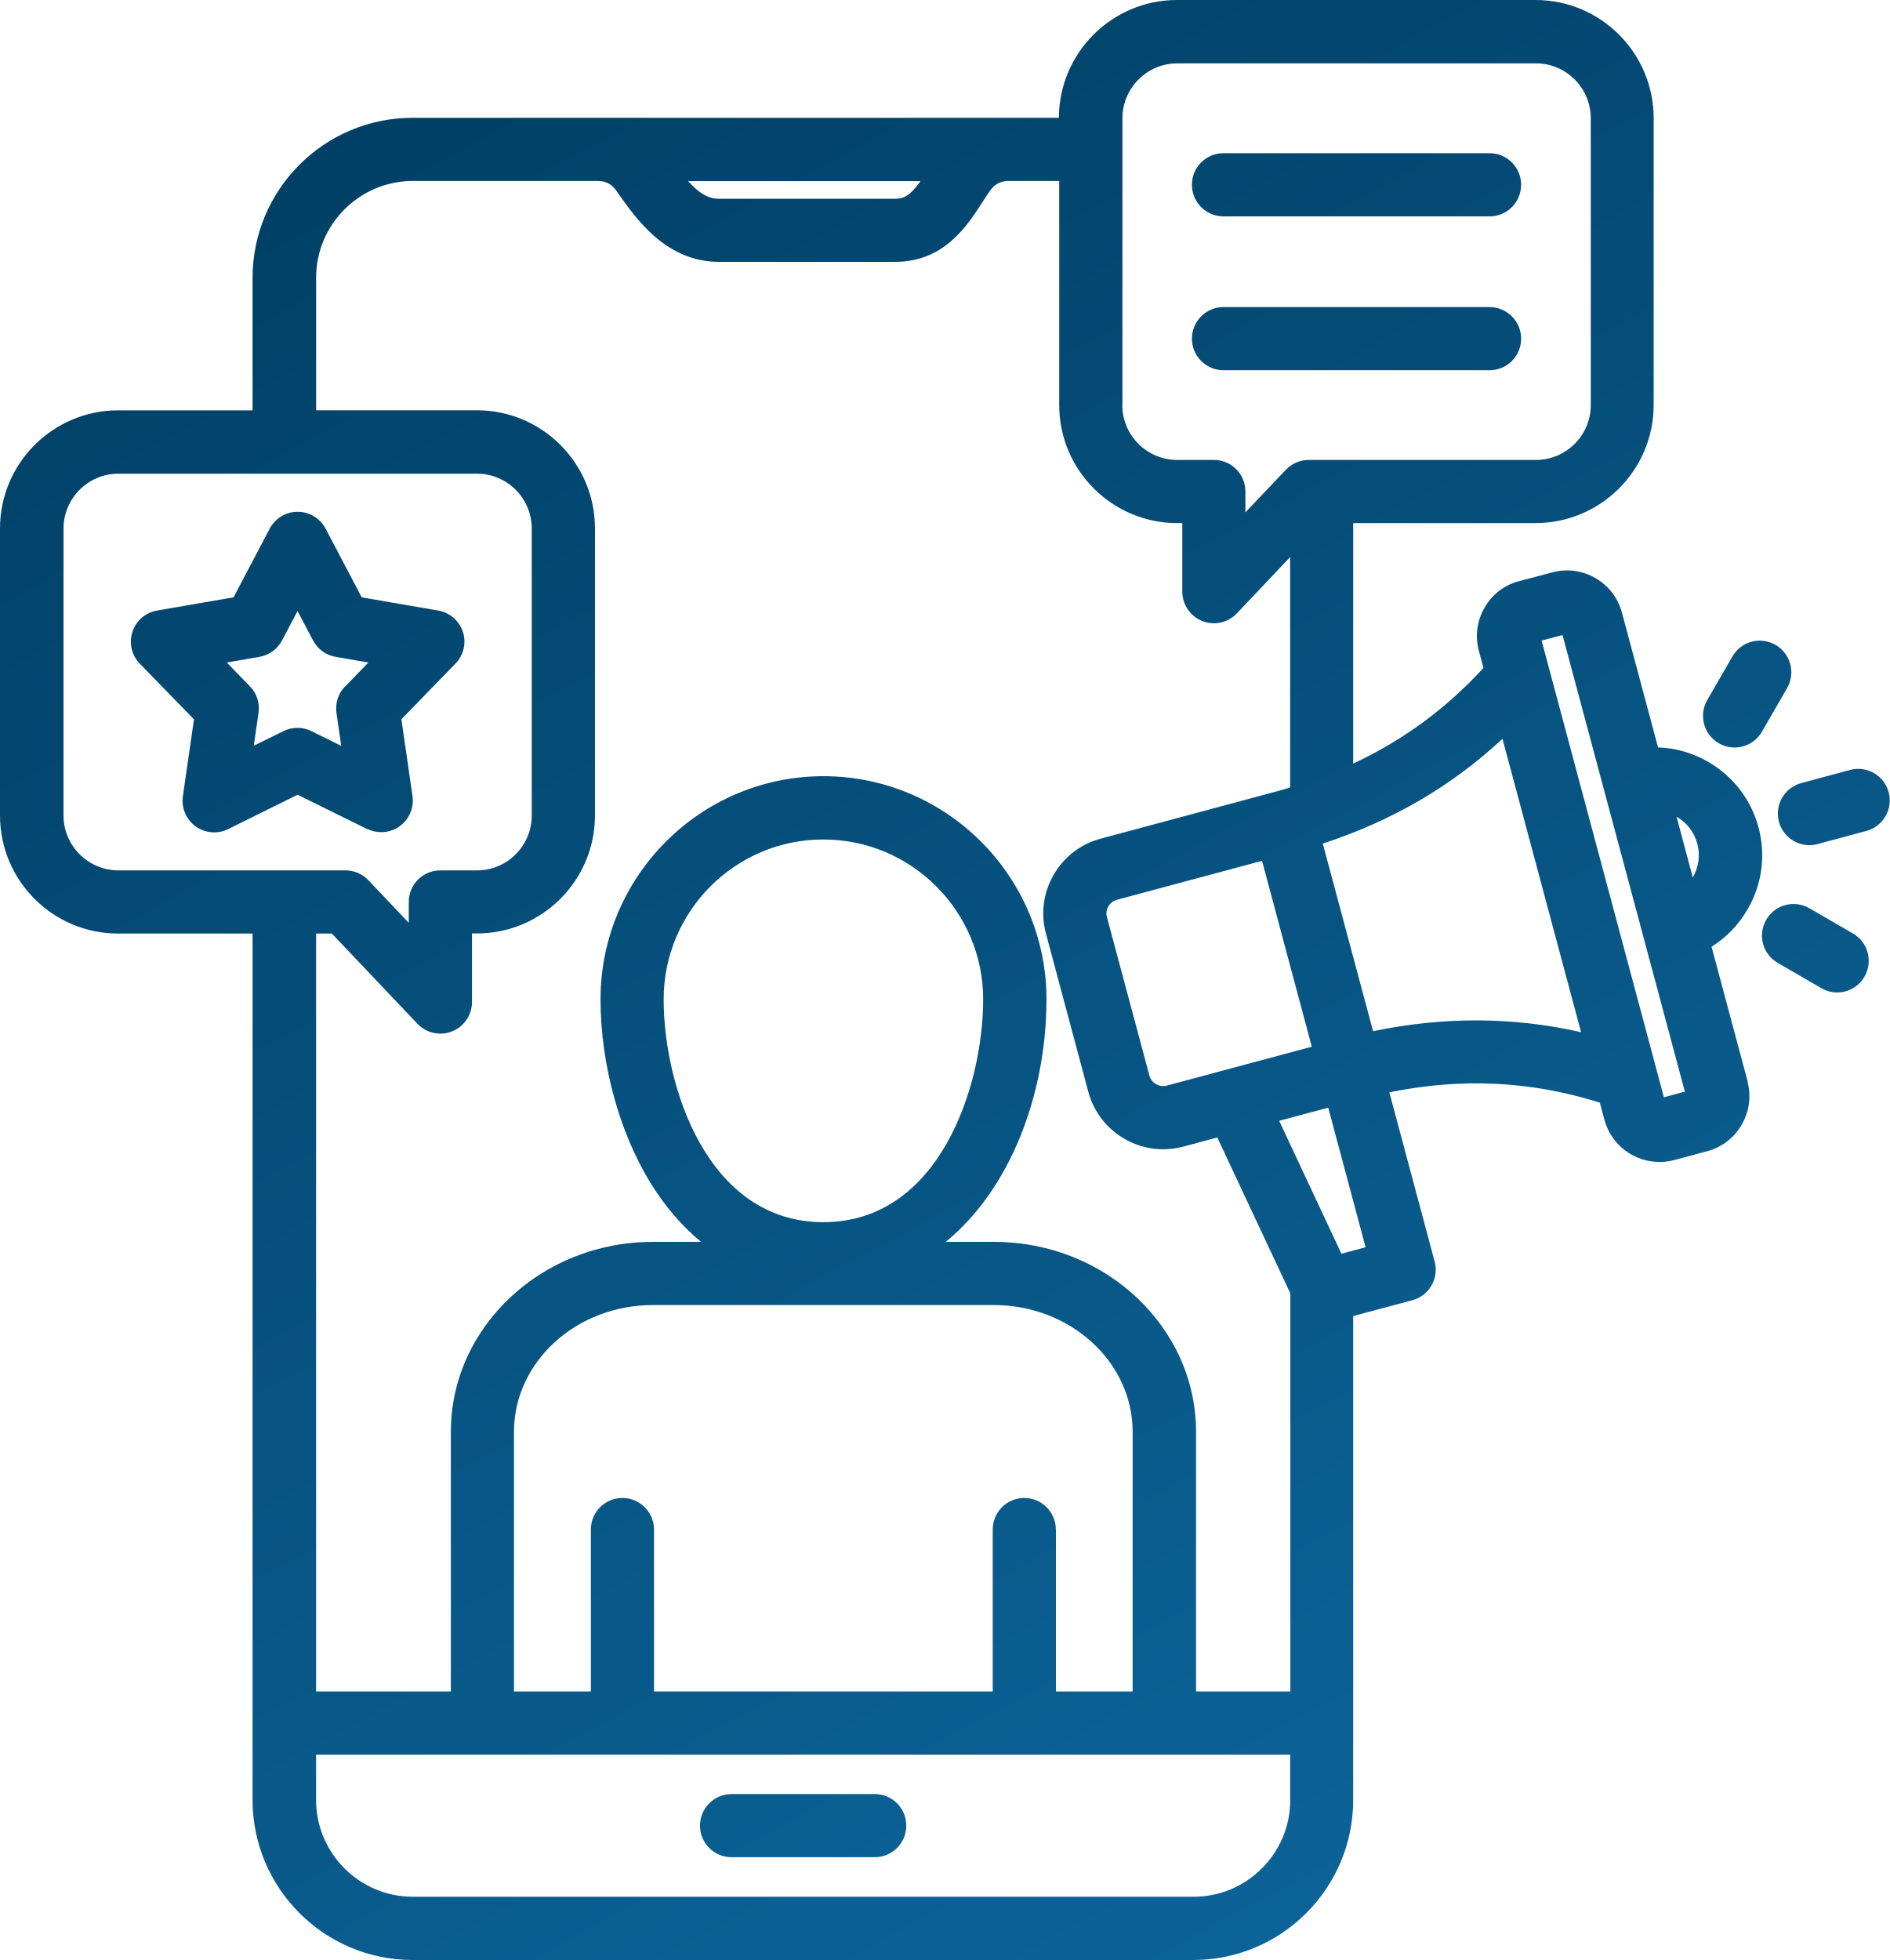
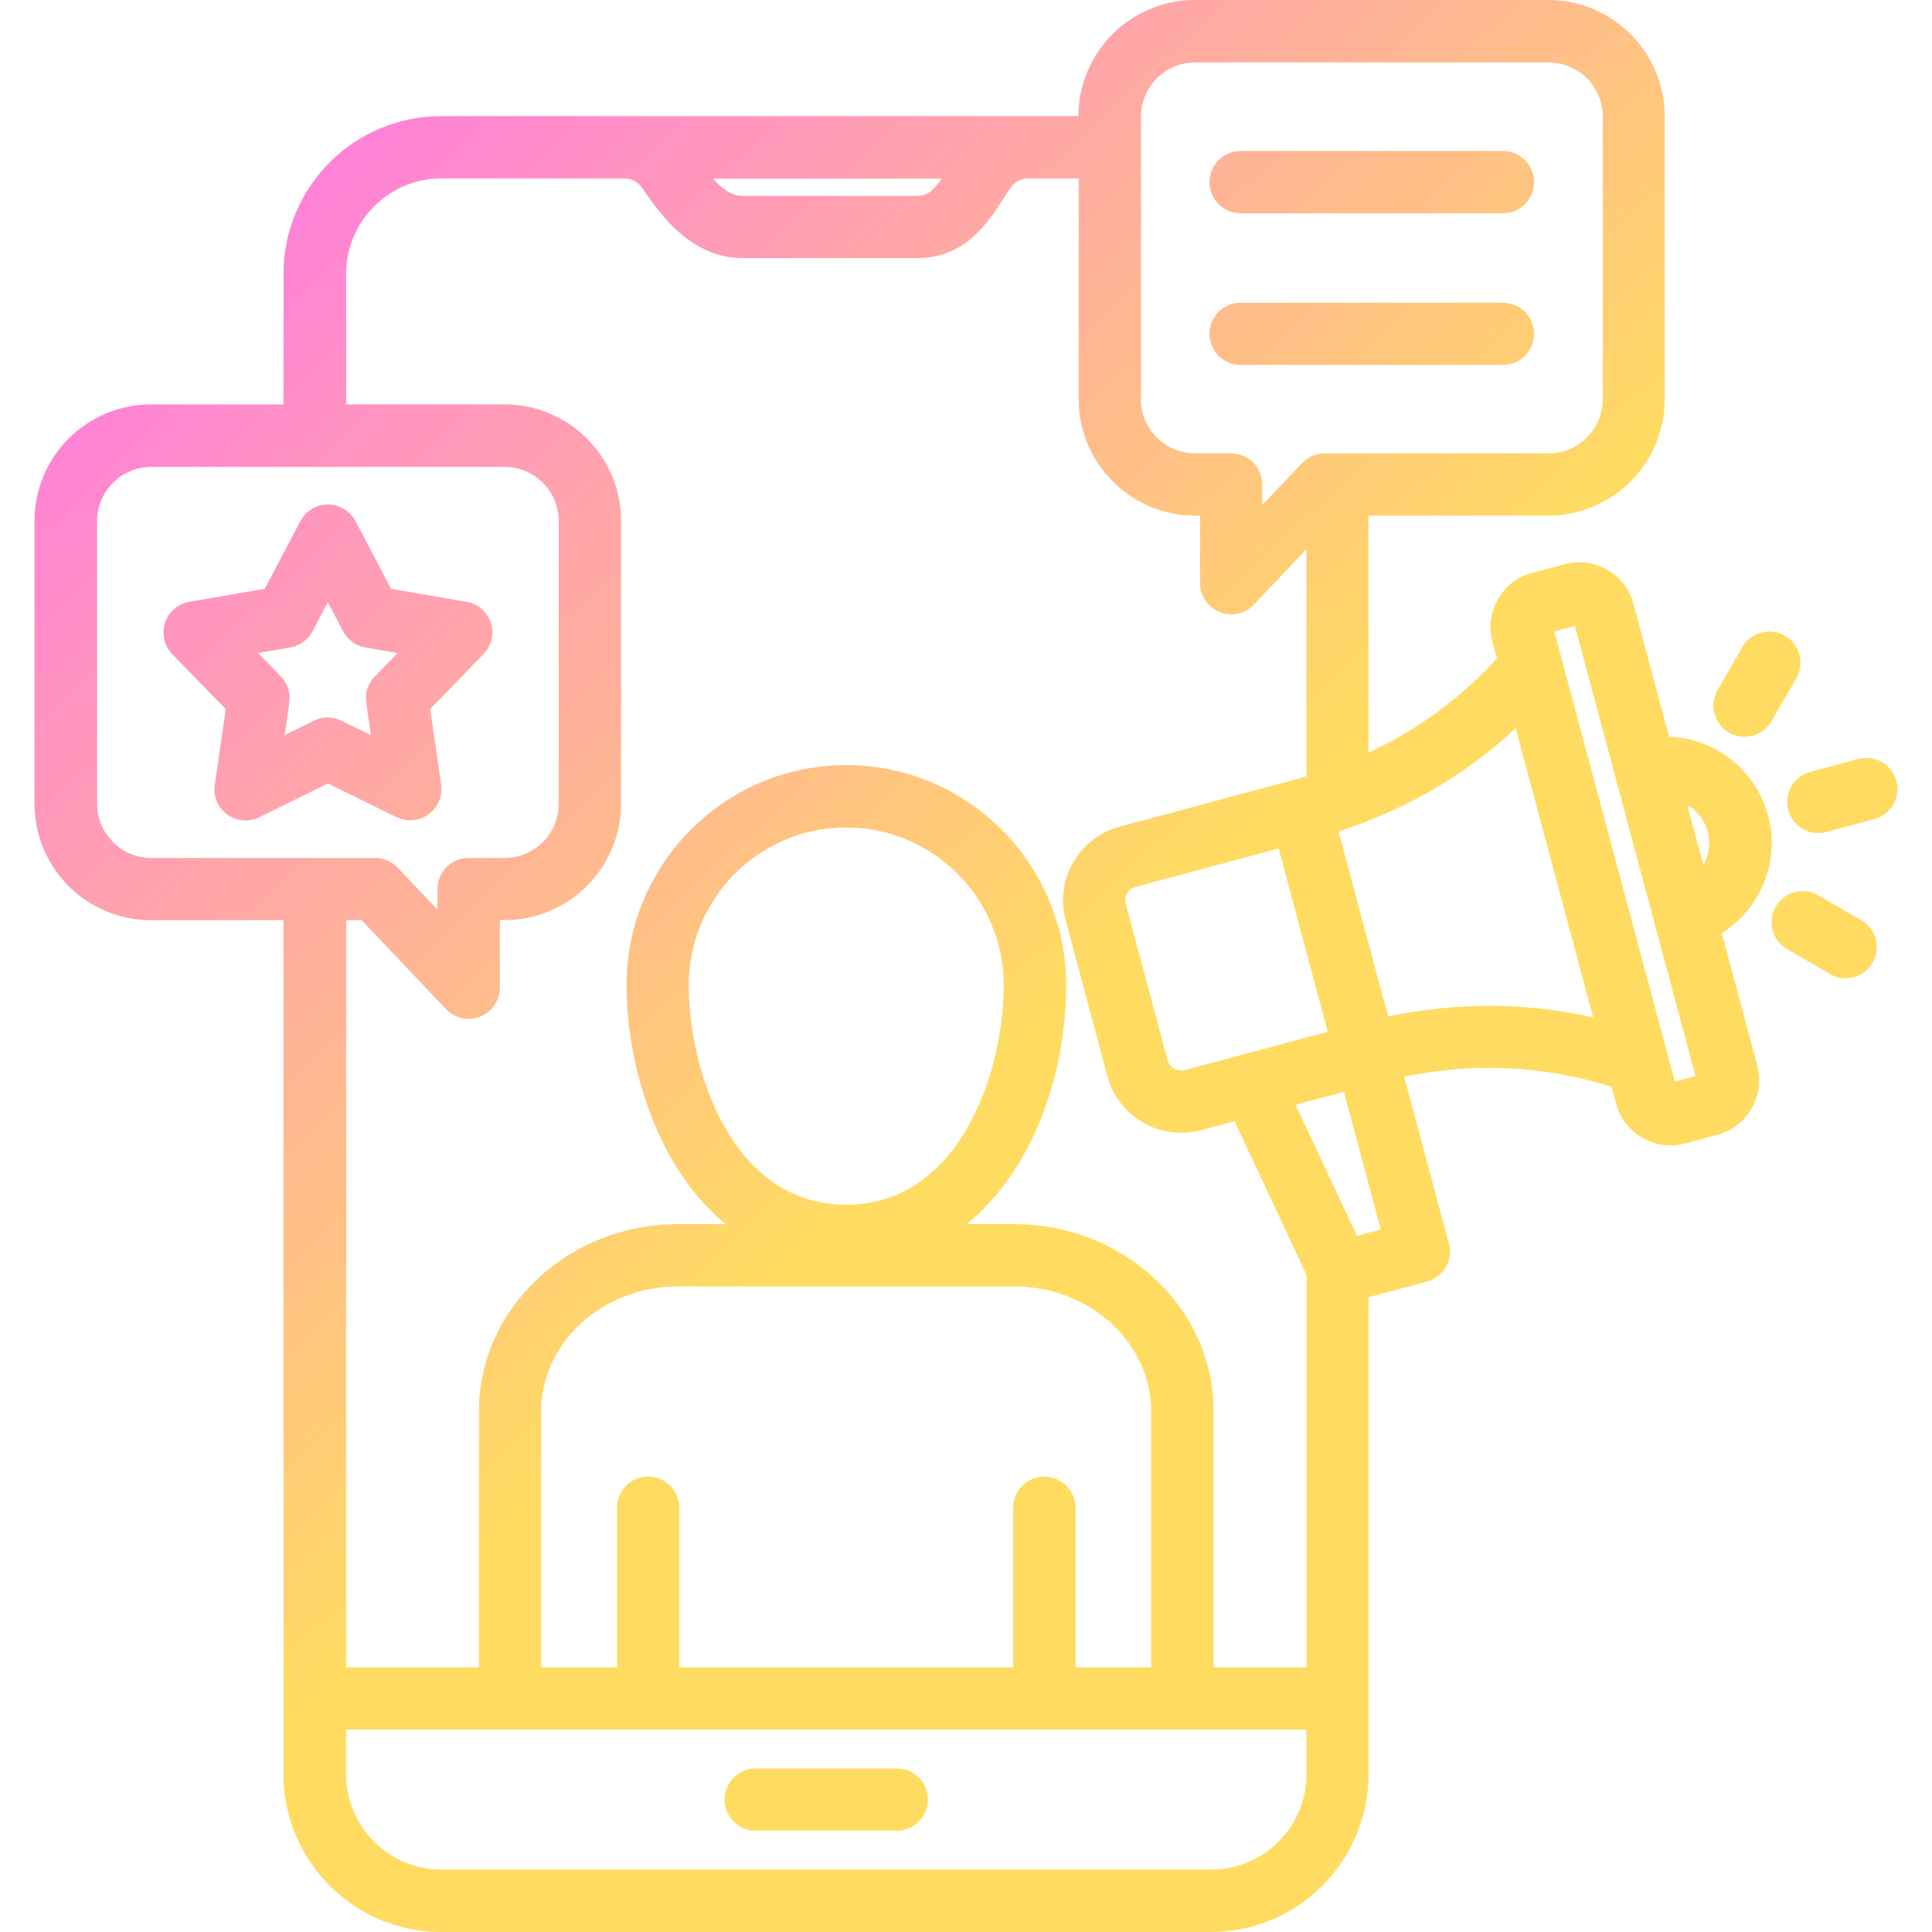
- <svg xmlns="http://www.w3.org/2000/svg" width="54" height="56" viewBox="0 0 54 56" fill="none">
-   <path d="M25.897 52.161C25.897 52.661 25.492 53.063 24.995 53.063H20.904C20.404 53.063 20.002 52.659 20.002 52.161C20.002 51.663 20.406 51.259 20.904 51.259H24.995C25.495 51.259 25.897 51.663 25.897 52.161ZM49.934 30.9C50.164 31.766 49.65 32.658 48.787 32.89L47.838 33.145C47.699 33.183 47.557 33.199 47.417 33.199C46.699 33.199 46.04 32.718 45.846 31.993L45.715 31.504C43.753 30.886 41.772 30.788 39.7 31.209L40.995 36.043C41.058 36.275 41.025 36.521 40.905 36.729C40.785 36.937 40.588 37.087 40.356 37.15L38.667 37.601V51.428C38.667 53.949 36.617 56 34.098 56H11.787C9.267 56 7.217 53.949 7.217 51.428V26.673H3.375C1.514 26.673 0 25.161 0 23.299V15.098C0 13.239 1.514 11.724 3.375 11.724H7.217V7.937C7.217 5.416 9.267 3.366 11.787 3.366H30.258C30.263 1.509 31.774 0 33.633 0H43.878C45.739 0 47.253 1.515 47.253 3.377V11.571C47.253 13.431 45.739 14.945 43.878 14.945H38.667V21.817C40.091 21.152 41.32 20.25 42.389 19.085L42.258 18.593C42.146 18.174 42.203 17.737 42.422 17.36C42.638 16.982 42.987 16.714 43.406 16.605L44.356 16.354C44.775 16.241 45.209 16.299 45.586 16.515C45.963 16.731 46.234 17.084 46.346 17.502L47.379 21.355C47.876 21.371 48.366 21.51 48.811 21.767C49.524 22.18 50.035 22.842 50.248 23.638C50.462 24.433 50.352 25.262 49.94 25.975C49.683 26.421 49.33 26.785 48.907 27.05L49.94 30.902L49.934 30.9ZM47.907 23.332L48.371 25.073C48.541 24.778 48.587 24.433 48.5 24.105C48.412 23.777 48.202 23.504 47.907 23.334L47.907 23.332ZM37.484 29.905L36.063 24.595L31.915 25.708C31.775 25.746 31.701 25.842 31.671 25.896C31.639 25.951 31.592 26.063 31.63 26.203L32.844 30.73C32.901 30.944 33.125 31.072 33.338 31.018L37.489 29.905L37.484 29.905ZM32.07 11.574C32.07 12.438 32.775 13.141 33.639 13.141H34.686C35.186 13.141 35.587 13.545 35.587 14.043V14.639L36.743 13.422C36.913 13.242 37.151 13.141 37.399 13.141H43.887C44.753 13.141 45.456 12.438 45.456 11.574V3.379C45.456 2.513 44.751 1.81 43.887 1.81H33.641C32.775 1.81 32.073 2.515 32.073 3.379V11.574L32.07 11.574ZM19.663 5.176C19.942 5.488 20.213 5.679 20.541 5.679H25.585C25.859 5.679 26.034 5.55 26.304 5.176H19.663ZM3.384 24.868H9.871C10.12 24.868 10.355 24.969 10.527 25.15L11.681 26.366V25.77C11.681 25.27 12.085 24.868 12.582 24.868H13.629C14.493 24.868 15.195 24.165 15.195 23.301V15.101C15.195 14.237 14.493 13.534 13.629 13.534H3.383C2.517 13.534 1.815 14.237 1.815 15.101V23.301C1.815 24.165 2.52 24.868 3.384 24.868ZM9.032 26.675V48.328H12.883V40.91C12.883 37.916 15.474 35.482 18.657 35.482H20.032C19.491 35.034 19.005 34.474 18.586 33.795C17.693 32.343 17.16 30.386 17.16 28.554C17.16 25.038 20.018 22.177 23.53 22.177C27.042 22.177 29.903 25.038 29.903 28.554C29.903 31.192 28.911 33.94 27.023 35.482H28.403C31.587 35.482 34.177 37.919 34.177 40.91V48.328H36.872V36.956L34.784 32.499L33.806 32.762C33.617 32.811 33.426 32.836 33.237 32.836C32.264 32.836 31.368 32.185 31.1 31.201L29.887 26.67C29.734 26.101 29.813 25.505 30.108 24.994C30.403 24.483 30.879 24.116 31.447 23.963L36.467 22.615C36.601 22.58 36.735 22.541 36.866 22.5V15.916L35.341 17.527C35.169 17.71 34.929 17.808 34.685 17.808C34.574 17.808 34.459 17.787 34.352 17.743C34.011 17.606 33.784 17.273 33.784 16.904V14.946H33.642C31.78 14.946 30.267 13.434 30.267 11.572V5.171H28.815C28.594 5.171 28.422 5.261 28.294 5.444C28.222 5.543 28.151 5.655 28.075 5.772C27.638 6.453 26.974 7.481 25.585 7.481H20.541C19.04 7.481 18.179 6.256 17.666 5.526L17.608 5.444C17.48 5.261 17.308 5.171 17.086 5.171H11.795C10.273 5.171 9.033 6.412 9.033 7.935V11.722H13.629C15.487 11.722 17.001 13.234 17.001 15.096V23.296C17.001 25.155 15.49 26.67 13.629 26.67H13.487V28.628C13.487 28.997 13.263 29.331 12.919 29.467C12.809 29.511 12.697 29.533 12.585 29.533C12.342 29.533 12.104 29.435 11.929 29.251L9.483 26.673H9.035L9.032 26.675ZM30.174 43.701V48.328H32.365V40.909C32.365 38.913 30.584 37.287 28.397 37.287H18.655C16.466 37.287 14.687 38.911 14.687 40.909V48.328H16.884V43.701C16.884 43.201 17.288 42.799 17.786 42.799C18.283 42.799 18.688 43.204 18.688 43.701V48.328H28.367V43.701C28.367 43.201 28.772 42.799 29.269 42.799C29.767 42.799 30.171 43.204 30.171 43.701H30.174ZM23.527 34.919C26.853 34.919 28.094 31.014 28.094 28.553C28.094 26.035 26.044 23.985 23.527 23.985C21.008 23.985 18.964 26.035 18.964 28.553C18.964 31.014 20.202 34.919 23.527 34.919ZM36.866 51.428V50.132H9.032V51.428C9.032 52.951 10.273 54.193 11.795 54.193H34.106C35.629 54.193 36.869 52.951 36.869 51.428H36.866ZM39.022 35.638L37.954 31.648L36.552 32.023L38.331 35.821L39.022 35.635L39.022 35.638ZM45.179 29.491L42.933 21.108C41.477 22.464 39.779 23.454 37.798 24.102L39.236 29.463C41.255 29.042 43.245 29.051 45.179 29.491ZM48.145 31.192L44.649 18.144L44.051 18.302L47.546 31.351L48.142 31.189L48.145 31.192ZM53.968 22.636C53.84 22.155 53.345 21.868 52.861 21.999L51.47 22.374C50.989 22.502 50.702 23 50.834 23.481C50.943 23.883 51.306 24.148 51.705 24.148C51.782 24.148 51.861 24.137 51.94 24.115L53.331 23.741C53.812 23.612 54.099 23.115 53.968 22.633L53.968 22.636ZM52.949 26.672L51.703 25.95C51.271 25.701 50.719 25.846 50.47 26.278C50.221 26.71 50.366 27.262 50.798 27.511L52.044 28.233C52.186 28.315 52.342 28.356 52.495 28.356C52.807 28.356 53.11 28.195 53.277 27.905C53.526 27.473 53.381 26.921 52.949 26.672ZM49.115 21.236C49.257 21.318 49.413 21.357 49.566 21.357C49.877 21.357 50.181 21.195 50.347 20.905L51.066 19.659C51.315 19.227 51.167 18.674 50.735 18.425C50.303 18.177 49.751 18.324 49.503 18.756L48.784 20.003C48.535 20.435 48.683 20.987 49.115 21.236ZM10.495 23.689L8.505 22.707L6.518 23.689C6.218 23.837 5.86 23.806 5.589 23.61C5.319 23.413 5.176 23.082 5.226 22.748L5.543 20.553L3.996 18.964C3.761 18.724 3.682 18.373 3.783 18.056C3.887 17.736 4.157 17.501 4.488 17.444L6.674 17.067L7.707 15.103C7.863 14.808 8.172 14.622 8.505 14.622C8.838 14.622 9.147 14.808 9.303 15.103L10.336 17.067L12.522 17.444C12.853 17.501 13.123 17.736 13.227 18.054C13.331 18.371 13.249 18.721 13.014 18.961L11.47 20.55L11.787 22.745C11.834 23.076 11.694 23.407 11.424 23.604C11.265 23.719 11.079 23.776 10.893 23.776C10.757 23.776 10.62 23.746 10.495 23.683L10.495 23.689ZM9.866 19.609L10.527 18.929L9.59 18.767C9.314 18.721 9.076 18.546 8.945 18.297L8.502 17.457L8.06 18.297C7.928 18.546 7.691 18.718 7.415 18.767L6.48 18.929L7.141 19.609C7.338 19.809 7.428 20.091 7.387 20.369L7.251 21.307L8.101 20.889C8.226 20.826 8.363 20.796 8.5 20.796C8.636 20.796 8.773 20.826 8.899 20.889L9.751 21.31L9.615 20.369C9.574 20.09 9.666 19.812 9.861 19.609L9.866 19.609ZM34.961 10.578H42.564C43.064 10.578 43.466 10.174 43.466 9.676C43.466 9.178 43.061 8.774 42.564 8.774H34.961C34.461 8.774 34.059 9.178 34.059 9.676C34.059 10.174 34.464 10.578 34.961 10.578ZM34.961 6.182H42.564C43.064 6.182 43.466 5.777 43.466 5.279C43.466 4.782 43.061 4.377 42.564 4.377H34.961C34.461 4.377 34.059 4.782 34.059 5.279C34.059 5.777 34.464 6.182 34.961 6.182Z" fill="url(#paint0_linear_2386_2713)" />
+ <svg xmlns="http://www.w3.org/2000/svg" width="56" height="56" viewBox="0 0 56 56" fill="none">
+   <path d="M26.897 52.161C26.897 52.661 26.492 53.063 25.995 53.063H21.904C21.404 53.063 21.002 52.659 21.002 52.161C21.002 51.663 21.406 51.259 21.904 51.259H25.995C26.495 51.259 26.897 51.663 26.897 52.161ZM50.934 30.9C51.164 31.766 50.65 32.658 49.787 32.89L48.838 33.145C48.699 33.183 48.557 33.199 48.417 33.199C47.699 33.199 47.04 32.718 46.846 31.993L46.715 31.504C44.753 30.886 42.772 30.788 40.7 31.209L41.995 36.043C42.058 36.275 42.025 36.521 41.905 36.729C41.785 36.937 41.588 37.087 41.356 37.15L39.667 37.601V51.428C39.667 53.949 37.617 56 35.098 56H12.787C10.267 56 8.217 53.949 8.217 51.428V26.673H4.375C2.514 26.673 1 25.161 1 23.299V15.098C1 13.239 2.514 11.724 4.375 11.724H8.217V7.937C8.217 5.416 10.267 3.366 12.787 3.366H31.258C31.263 1.509 32.774 0 34.633 0H44.878C46.739 0 48.253 1.515 48.253 3.377V11.571C48.253 13.431 46.739 14.945 44.878 14.945H39.667V21.817C41.091 21.152 42.32 20.25 43.389 19.085L43.258 18.593C43.146 18.174 43.203 17.737 43.422 17.36C43.638 16.982 43.987 16.714 44.406 16.605L45.356 16.354C45.775 16.241 46.209 16.299 46.586 16.515C46.963 16.731 47.234 17.084 47.346 17.502L48.379 21.355C48.876 21.371 49.366 21.51 49.811 21.767C50.524 22.18 51.035 22.842 51.248 23.638C51.462 24.433 51.352 25.262 50.94 25.975C50.683 26.421 50.33 26.785 49.907 27.05L50.94 30.902L50.934 30.9ZM48.907 23.332L49.371 25.073C49.541 24.778 49.587 24.433 49.5 24.105C49.412 23.777 49.202 23.504 48.907 23.334L48.907 23.332ZM38.484 29.905L37.063 24.595L32.914 25.708C32.775 25.746 32.701 25.842 32.671 25.896C32.639 25.951 32.592 26.063 32.63 26.203L33.844 30.73C33.901 30.944 34.125 31.072 34.338 31.018L38.489 29.905L38.484 29.905ZM33.07 11.574C33.07 12.438 33.775 13.141 34.639 13.141H35.686C36.186 13.141 36.587 13.545 36.587 14.043V14.639L37.743 13.422C37.913 13.242 38.151 13.141 38.399 13.141H44.887C45.753 13.141 46.456 12.438 46.456 11.574V3.379C46.456 2.513 45.751 1.81 44.887 1.81H34.641C33.775 1.81 33.073 2.515 33.073 3.379V11.574L33.07 11.574ZM20.663 5.176C20.942 5.488 21.213 5.679 21.541 5.679H26.585C26.859 5.679 27.034 5.55 27.304 5.176H20.663ZM4.384 24.868H10.871C11.12 24.868 11.355 24.969 11.527 25.15L12.681 26.366V25.77C12.681 25.27 13.085 24.868 13.582 24.868H14.629C15.493 24.868 16.195 24.165 16.195 23.301V15.101C16.195 14.237 15.493 13.534 14.629 13.534H4.383C3.517 13.534 2.815 14.237 2.815 15.101V23.301C2.815 24.165 3.52 24.868 4.384 24.868ZM10.033 26.675V48.328H13.883V40.91C13.883 37.916 16.474 35.482 19.657 35.482H21.032C20.491 35.034 20.005 34.474 19.586 33.795C18.693 32.343 18.16 30.386 18.16 28.554C18.16 25.038 21.018 22.177 24.53 22.177C28.042 22.177 30.903 25.038 30.903 28.554C30.903 31.192 29.911 33.94 28.023 35.482H29.403C32.587 35.482 35.177 37.919 35.177 40.91V48.328H37.872V36.956L35.784 32.5L34.806 32.762C34.617 32.811 34.426 32.836 34.237 32.836C33.264 32.836 32.368 32.185 32.1 31.201L30.887 26.67C30.734 26.101 30.813 25.505 31.108 24.994C31.403 24.483 31.879 24.116 32.447 23.963L37.467 22.615C37.601 22.58 37.735 22.541 37.866 22.5V15.916L36.341 17.527C36.169 17.71 35.929 17.808 35.685 17.808C35.574 17.808 35.459 17.787 35.352 17.743C35.011 17.606 34.784 17.273 34.784 16.904V14.946H34.642C32.781 14.946 31.267 13.434 31.267 11.572V5.171H29.815C29.594 5.171 29.422 5.261 29.294 5.444C29.222 5.543 29.151 5.655 29.075 5.772C28.638 6.453 27.974 7.481 26.585 7.481H21.541C20.04 7.481 19.179 6.256 18.666 5.526L18.608 5.444C18.48 5.261 18.308 5.171 18.086 5.171H12.795C11.273 5.171 10.033 6.412 10.033 7.935V11.722H14.629C16.487 11.722 18.001 13.234 18.001 15.096V23.296C18.001 25.155 16.49 26.67 14.629 26.67H14.487V28.628C14.487 28.997 14.263 29.331 13.919 29.467C13.809 29.511 13.697 29.533 13.585 29.533C13.342 29.533 13.104 29.435 12.929 29.251L10.483 26.673H10.035L10.033 26.675ZM31.174 43.701V48.328H33.365V40.909C33.365 38.913 31.584 37.287 29.397 37.287H19.655C17.466 37.287 15.687 38.911 15.687 40.909V48.328H17.884V43.701C17.884 43.201 18.288 42.799 18.786 42.799C19.283 42.799 19.688 43.204 19.688 43.701V48.328H29.367V43.701C29.367 43.201 29.772 42.799 30.269 42.799C30.767 42.799 31.171 43.204 31.171 43.701H31.174ZM24.527 34.919C27.853 34.919 29.094 31.014 29.094 28.553C29.094 26.035 27.044 23.985 24.527 23.985C22.008 23.985 19.964 26.035 19.964 28.553C19.964 31.014 21.202 34.919 24.527 34.919ZM37.866 51.428V50.132H10.033V51.428C10.033 52.951 11.273 54.193 12.795 54.193H35.106C36.629 54.193 37.869 52.951 37.869 51.428H37.866ZM40.022 35.638L38.954 31.648L37.552 32.023L39.331 35.821L40.022 35.635L40.022 35.638ZM46.179 29.491L43.933 21.108C42.477 22.464 40.779 23.454 38.798 24.102L40.236 29.463C42.255 29.042 44.245 29.051 46.179 29.491ZM49.145 31.192L45.649 18.144L45.051 18.302L48.546 31.351L49.142 31.189L49.145 31.192ZM54.968 22.636C54.84 22.155 54.345 21.868 53.861 21.999L52.47 22.374C51.989 22.502 51.702 23 51.834 23.481C51.943 23.883 52.306 24.148 52.705 24.148C52.782 24.148 52.861 24.137 52.94 24.115L54.331 23.741C54.812 23.612 55.099 23.115 54.968 22.633L54.968 22.636ZM53.949 26.672L52.703 25.95C52.271 25.701 51.719 25.846 51.47 26.278C51.221 26.71 51.366 27.262 51.798 27.511L53.044 28.233C53.186 28.315 53.342 28.356 53.495 28.356C53.807 28.356 54.11 28.195 54.277 27.905C54.526 27.473 54.381 26.921 53.949 26.672ZM50.115 21.236C50.257 21.318 50.413 21.357 50.566 21.357C50.877 21.357 51.181 21.195 51.347 20.905L52.066 19.659C52.315 19.227 52.167 18.674 51.735 18.425C51.303 18.177 50.751 18.324 50.503 18.756L49.784 20.003C49.535 20.435 49.683 20.987 50.115 21.236ZM11.495 23.689L9.505 22.707L7.518 23.689C7.218 23.837 6.86 23.806 6.589 23.61C6.319 23.413 6.176 23.082 6.226 22.748L6.543 20.553L4.996 18.964C4.761 18.724 4.682 18.373 4.783 18.056C4.887 17.736 5.157 17.501 5.488 17.444L7.674 17.067L8.707 15.103C8.863 14.808 9.172 14.622 9.505 14.622C9.838 14.622 10.147 14.808 10.303 15.103L11.336 17.067L13.522 17.444C13.853 17.501 14.123 17.736 14.227 18.054C14.331 18.371 14.249 18.721 14.014 18.961L12.47 20.55L12.787 22.745C12.834 23.076 12.694 23.407 12.424 23.604C12.265 23.719 12.079 23.776 11.893 23.776C11.757 23.776 11.62 23.746 11.495 23.683L11.495 23.689ZM10.866 19.609L11.527 18.929L10.59 18.767C10.314 18.721 10.076 18.546 9.945 18.297L9.502 17.457L9.06 18.297C8.928 18.546 8.691 18.718 8.415 18.767L7.48 18.929L8.141 19.609C8.338 19.809 8.428 20.091 8.387 20.369L8.251 21.307L9.101 20.889C9.226 20.826 9.363 20.796 9.5 20.796C9.636 20.796 9.773 20.826 9.899 20.889L10.751 21.31L10.615 20.369C10.574 20.09 10.666 19.812 10.861 19.609L10.866 19.609ZM35.961 10.578H43.564C44.064 10.578 44.466 10.174 44.466 9.676C44.466 9.178 44.061 8.774 43.564 8.774H35.961C35.461 8.774 35.059 9.178 35.059 9.676C35.059 10.174 35.464 10.578 35.961 10.578ZM35.961 6.182H43.564C44.064 6.182 44.466 5.777 44.466 5.279C44.466 4.782 44.061 4.377 43.564 4.377H35.961C35.461 4.377 35.059 4.782 35.059 5.279C35.059 5.777 35.464 6.182 35.961 6.182Z" fill="url(#paint0_linear_2386_2712)" />
  <defs>
-     <linearGradient id="paint0_linear_2386_2713" x1="8.843" y1="-6.05657e-07" x2="40.166" y2="58.665" gradientUnits="userSpaceOnUse">
-       <stop stop-color="#003E63" />
-       <stop offset="1" stop-color="#0D669C" />
+     <linearGradient id="paint0_linear_2386_2712" x1="51.505" y1="56" x2="1.679" y2="2.629" gradientUnits="userSpaceOnUse">
+       <stop stop-color="#FFDC61" />
+       <stop offset="0.461" stop-color="#FFDC61" />
+       <stop offset="1" stop-color="#FF6EF1" />
    </linearGradient>
  </defs>
</svg>
